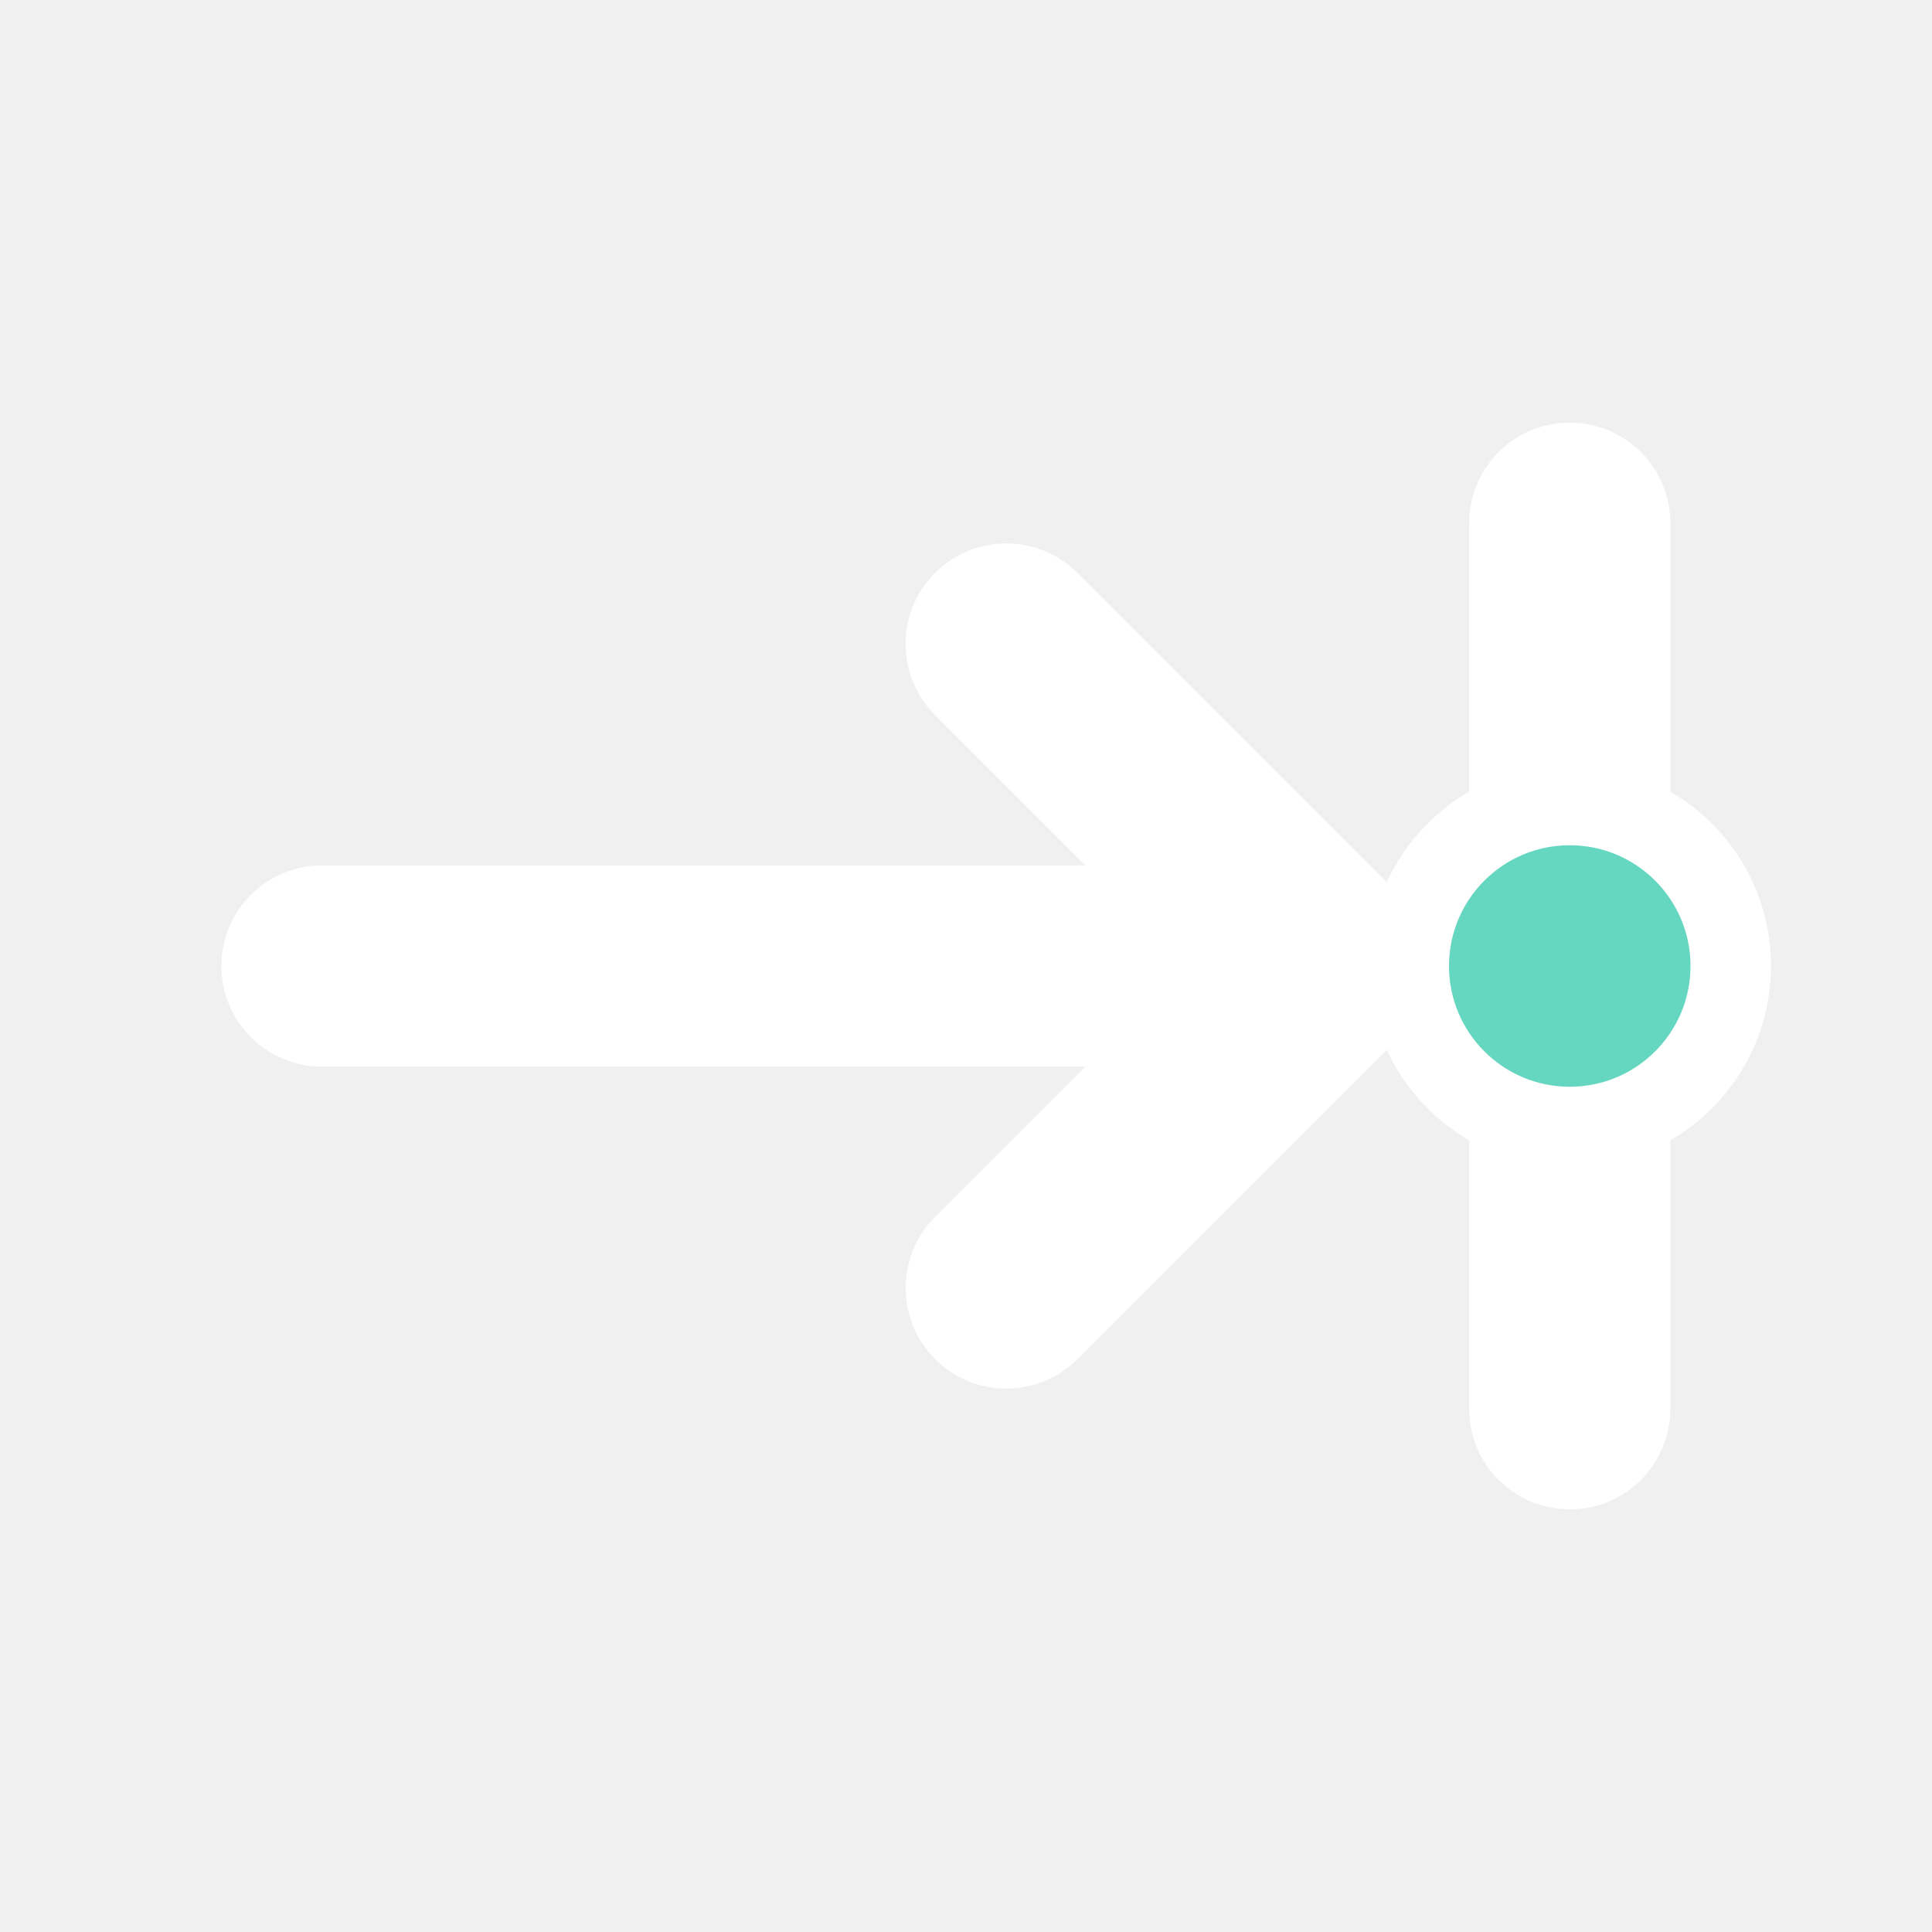
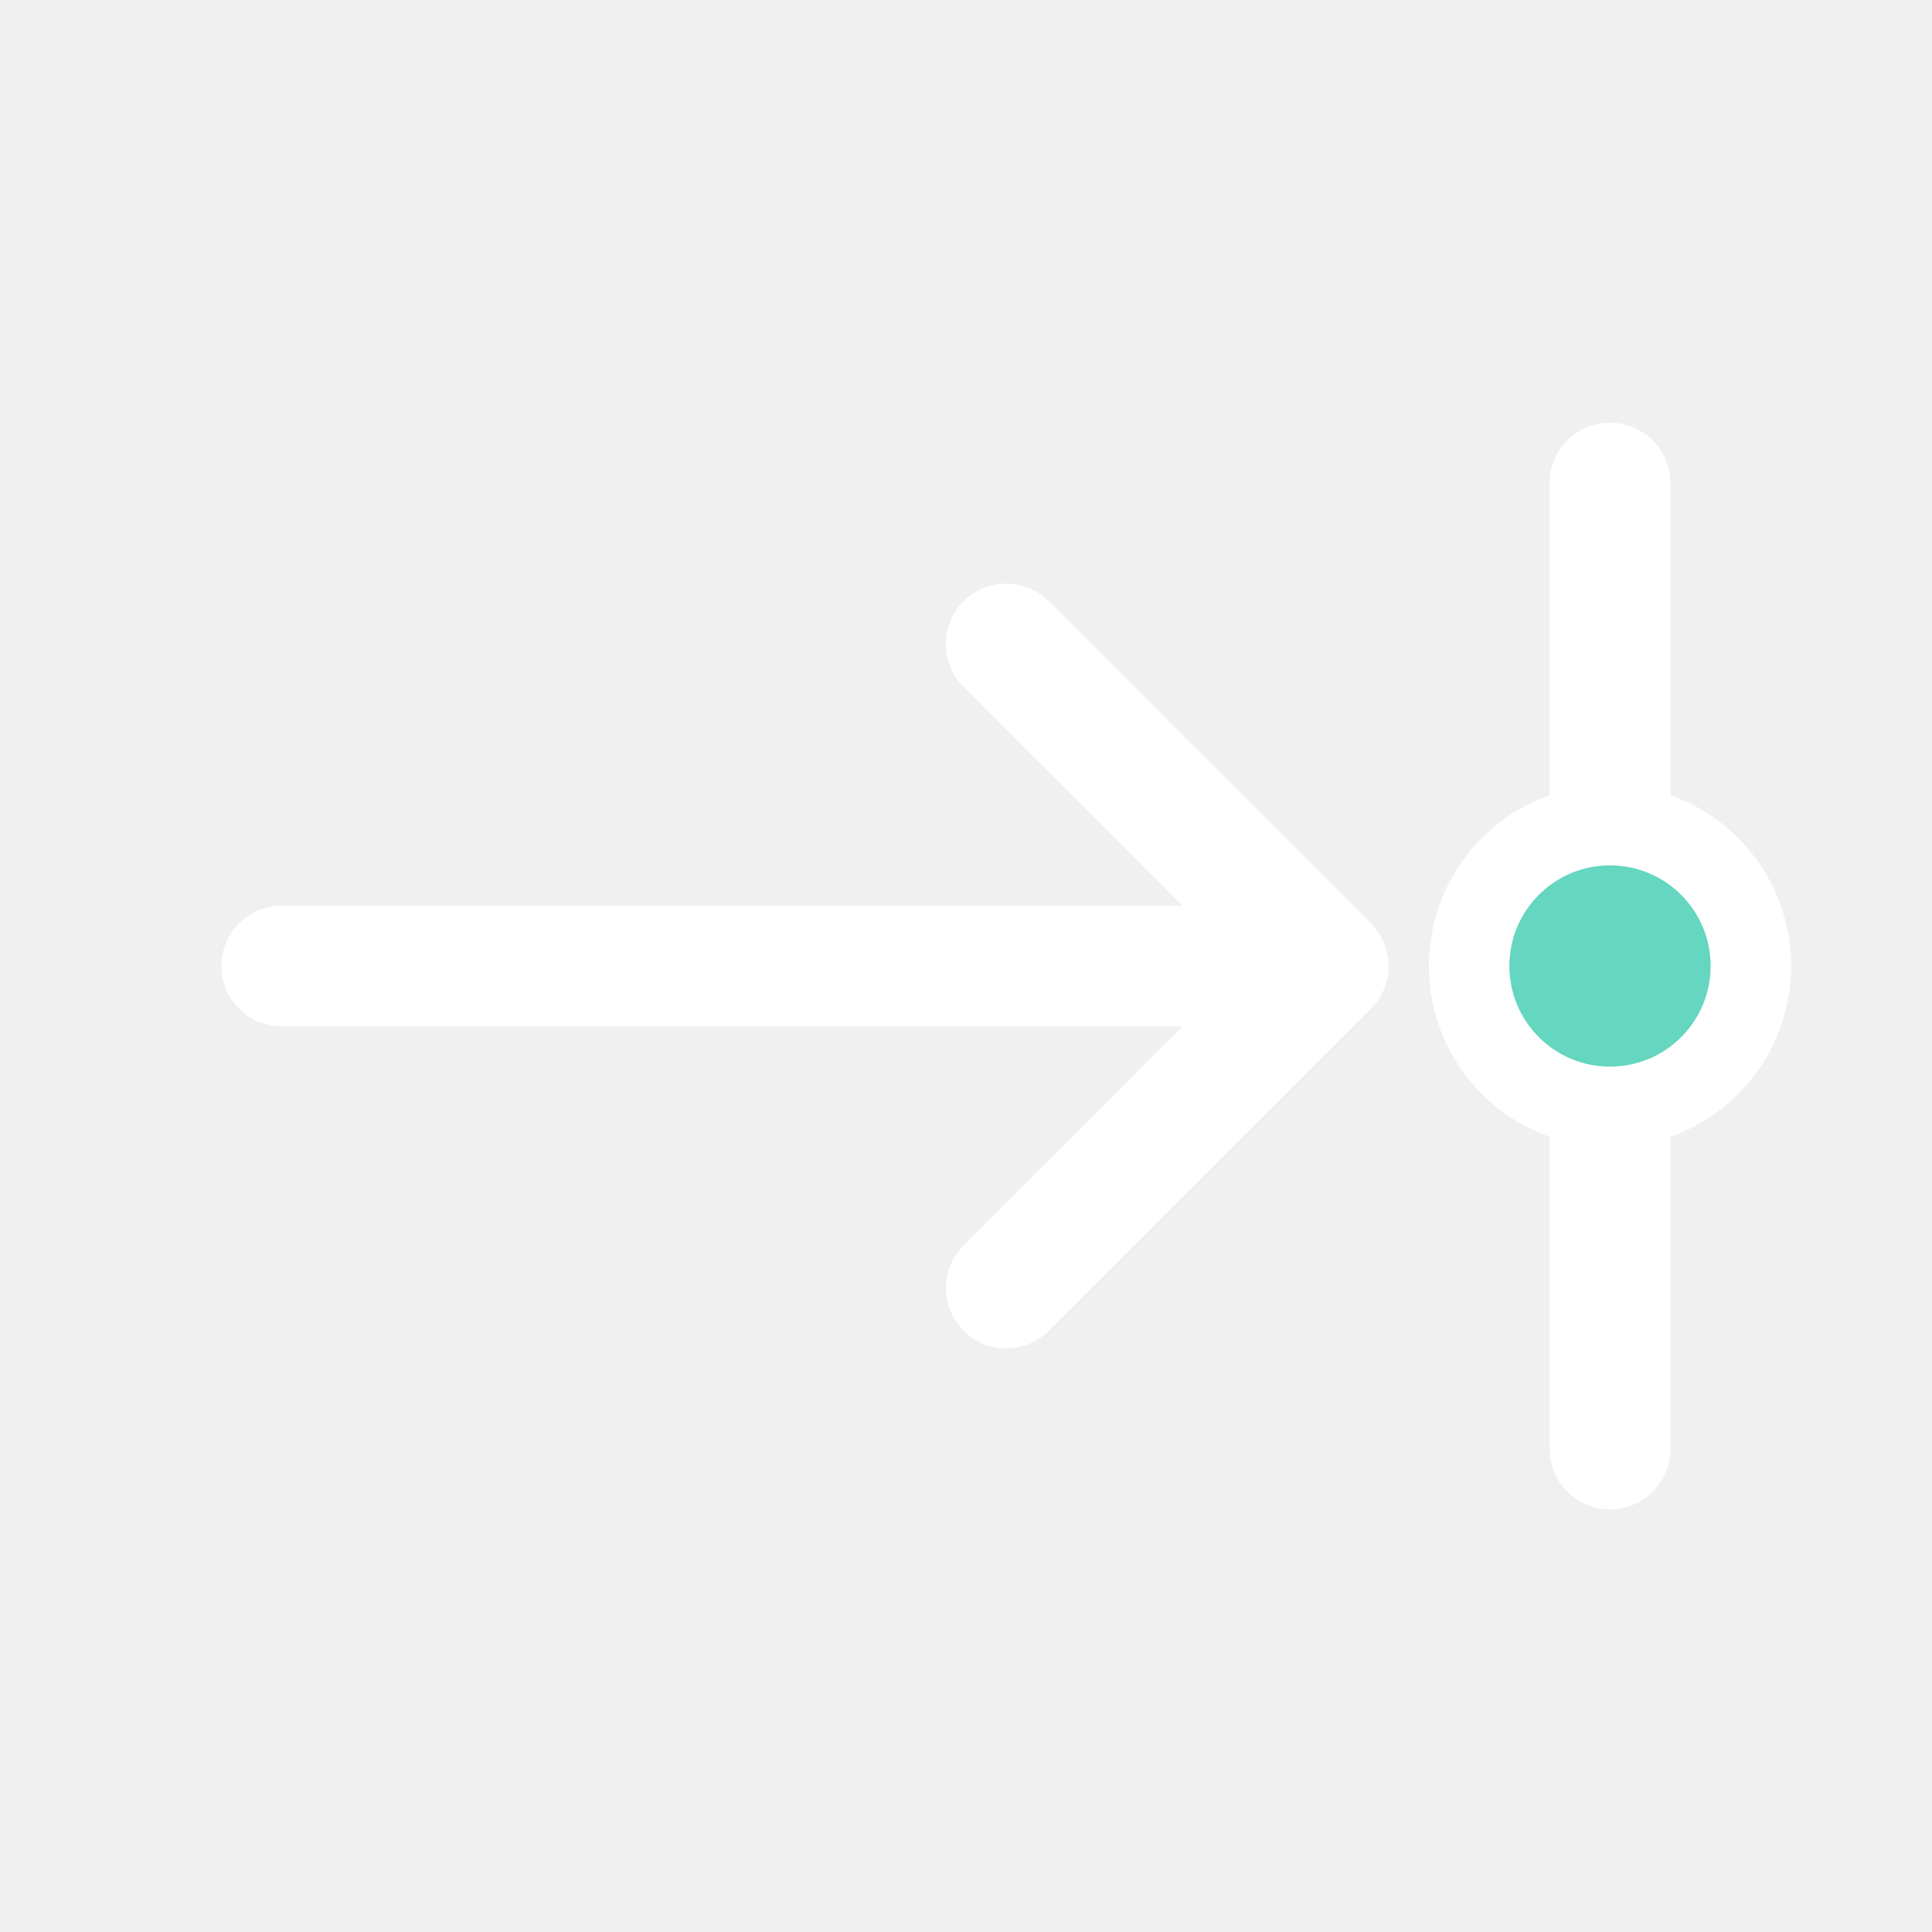
<svg xmlns="http://www.w3.org/2000/svg" viewBox="0 0 48 48">
-   <g fill="none" stroke="#FFFFFF" stroke-width="5" stroke-linecap="round" stroke-linejoin="round">
-     <path d="M8 24h24" />
-     <path d="M25 16l8 8-8 8" />
-     <path d="M39 13v22" />
-     <circle cx="39" cy="24" r="4" fill="#65D6BF" stroke="#FFFFFF" stroke-width="2" />
+   <g fill="none" stroke-linecap="round" stroke-linejoin="round">
+     <path d="M7 24h26M25 16l8 8-8 8M40 12v24" stroke="#FFFFFF" stroke-width="3" />
+     <circle cx="40" cy="24" r="3.5" fill="#65D6BF" stroke="#FFFFFF" stroke-width="2" />
  </g>
</svg>
